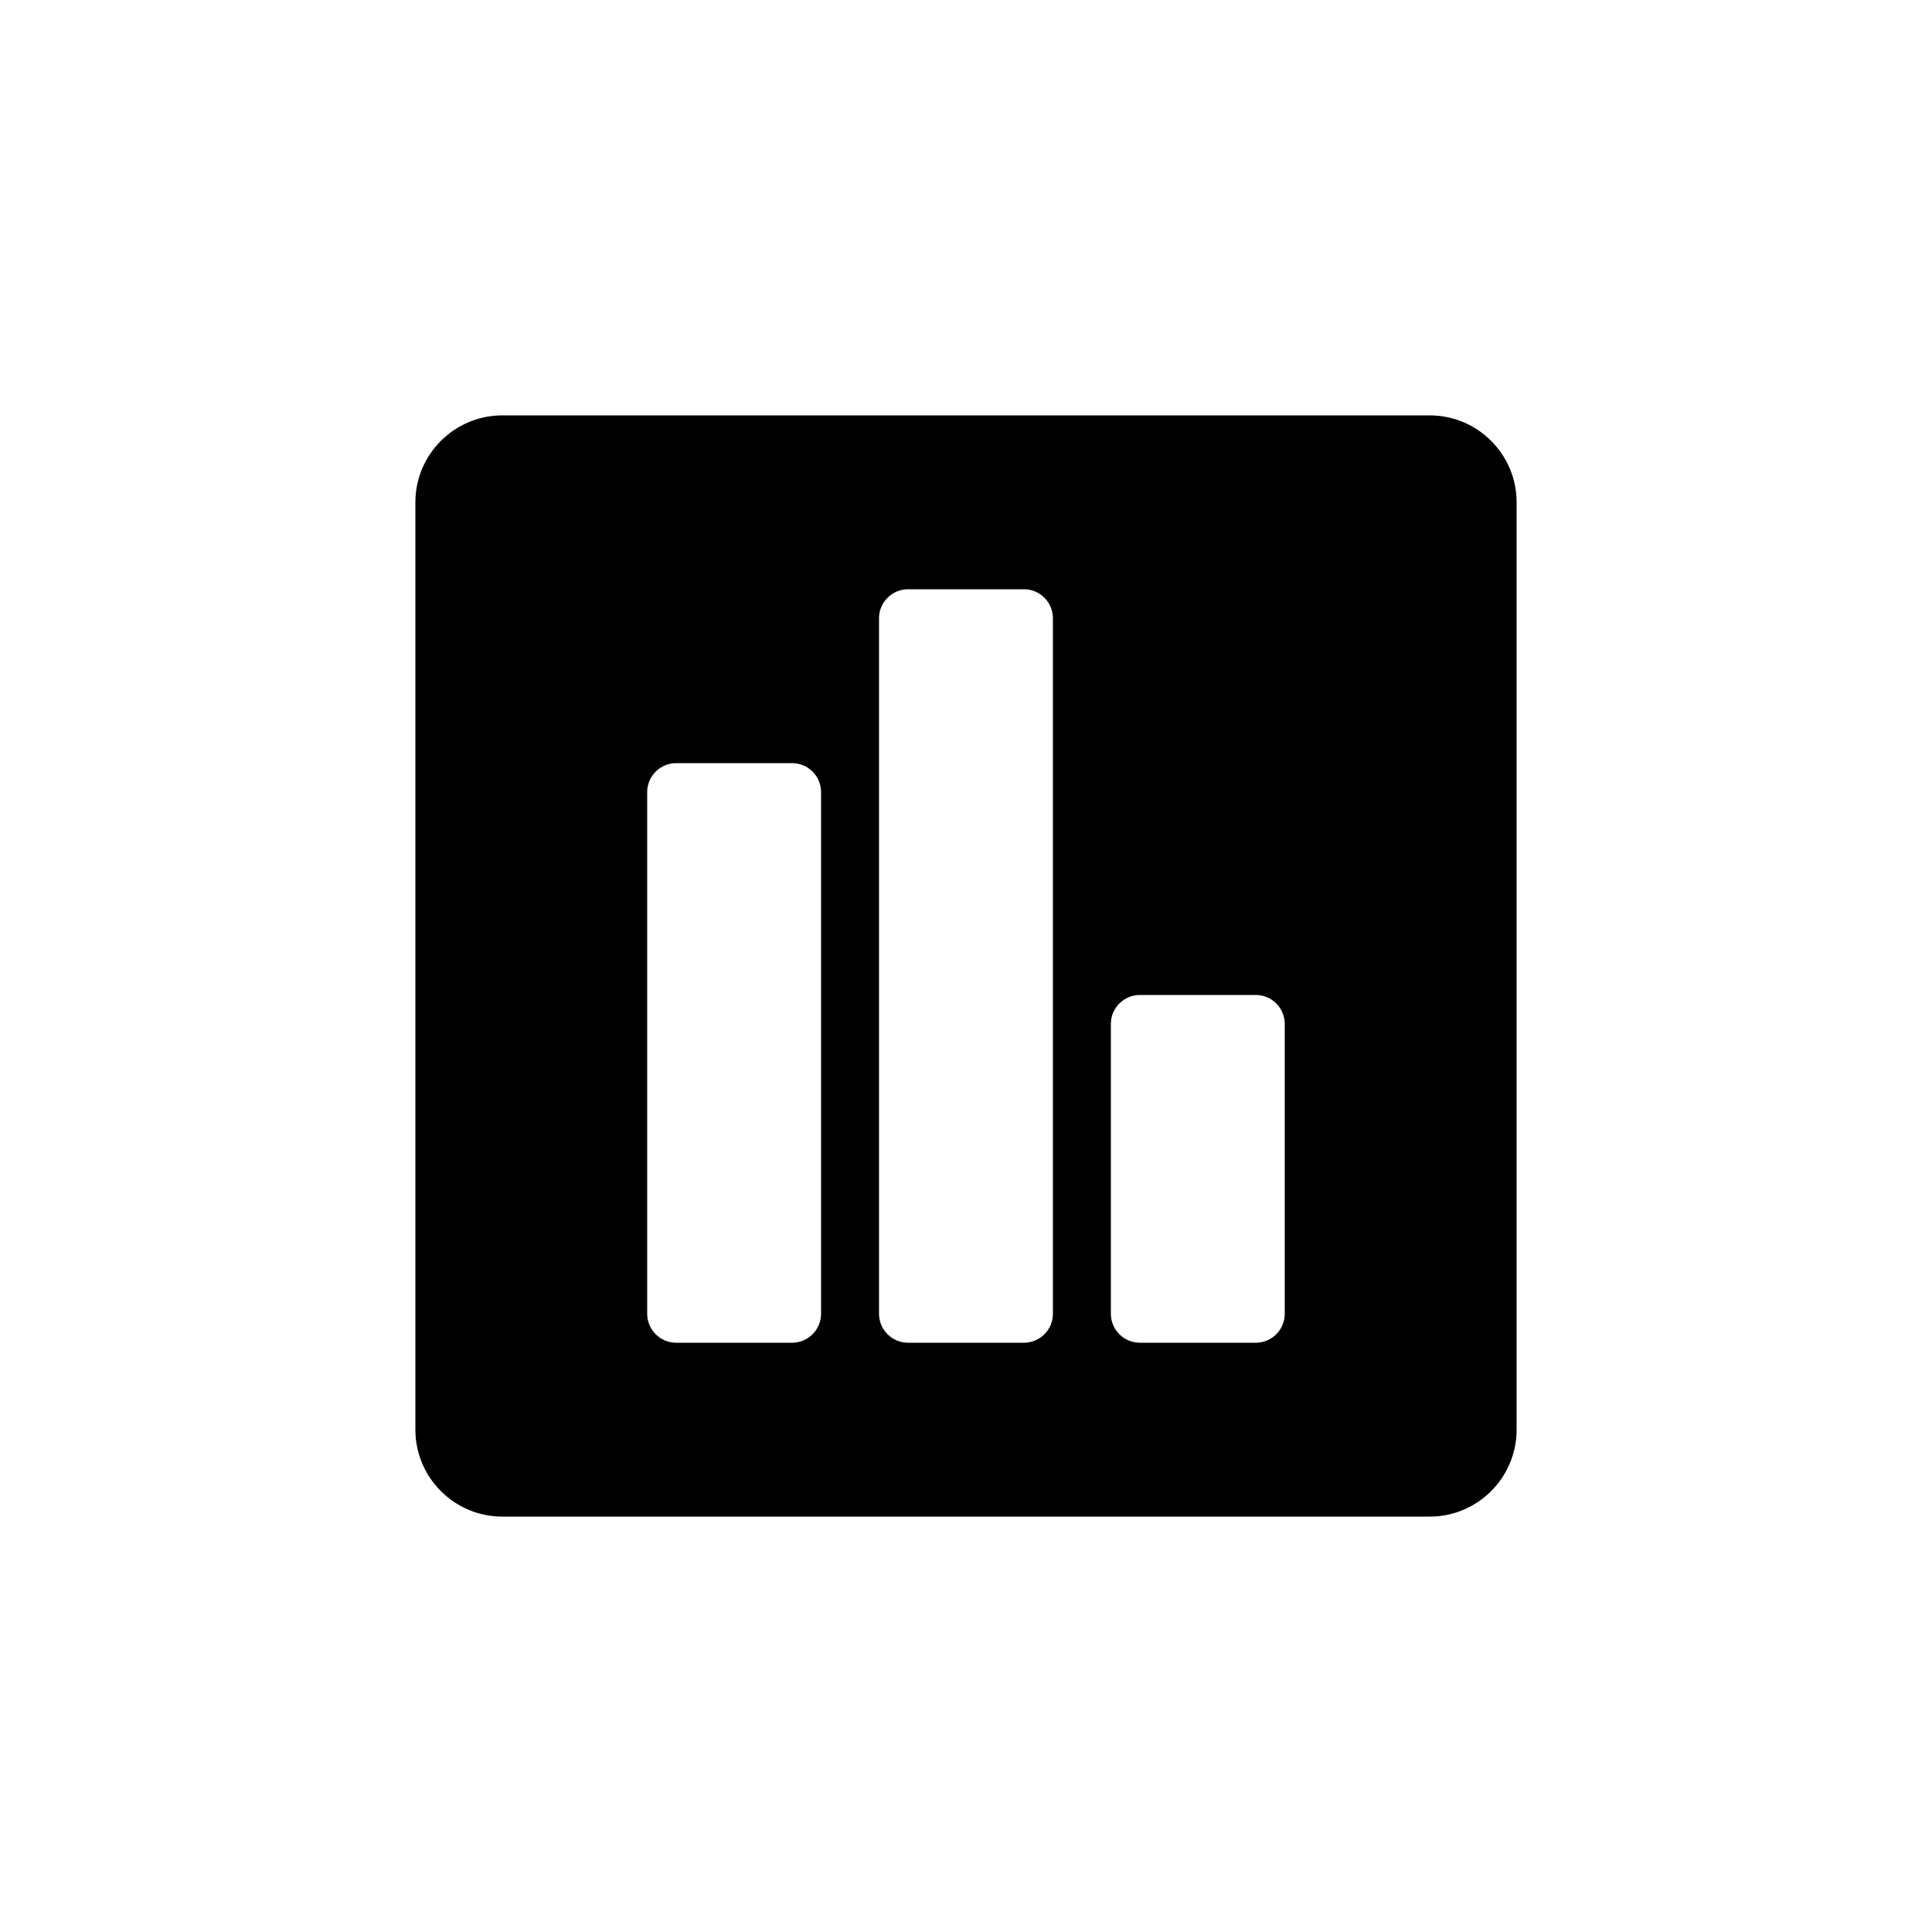
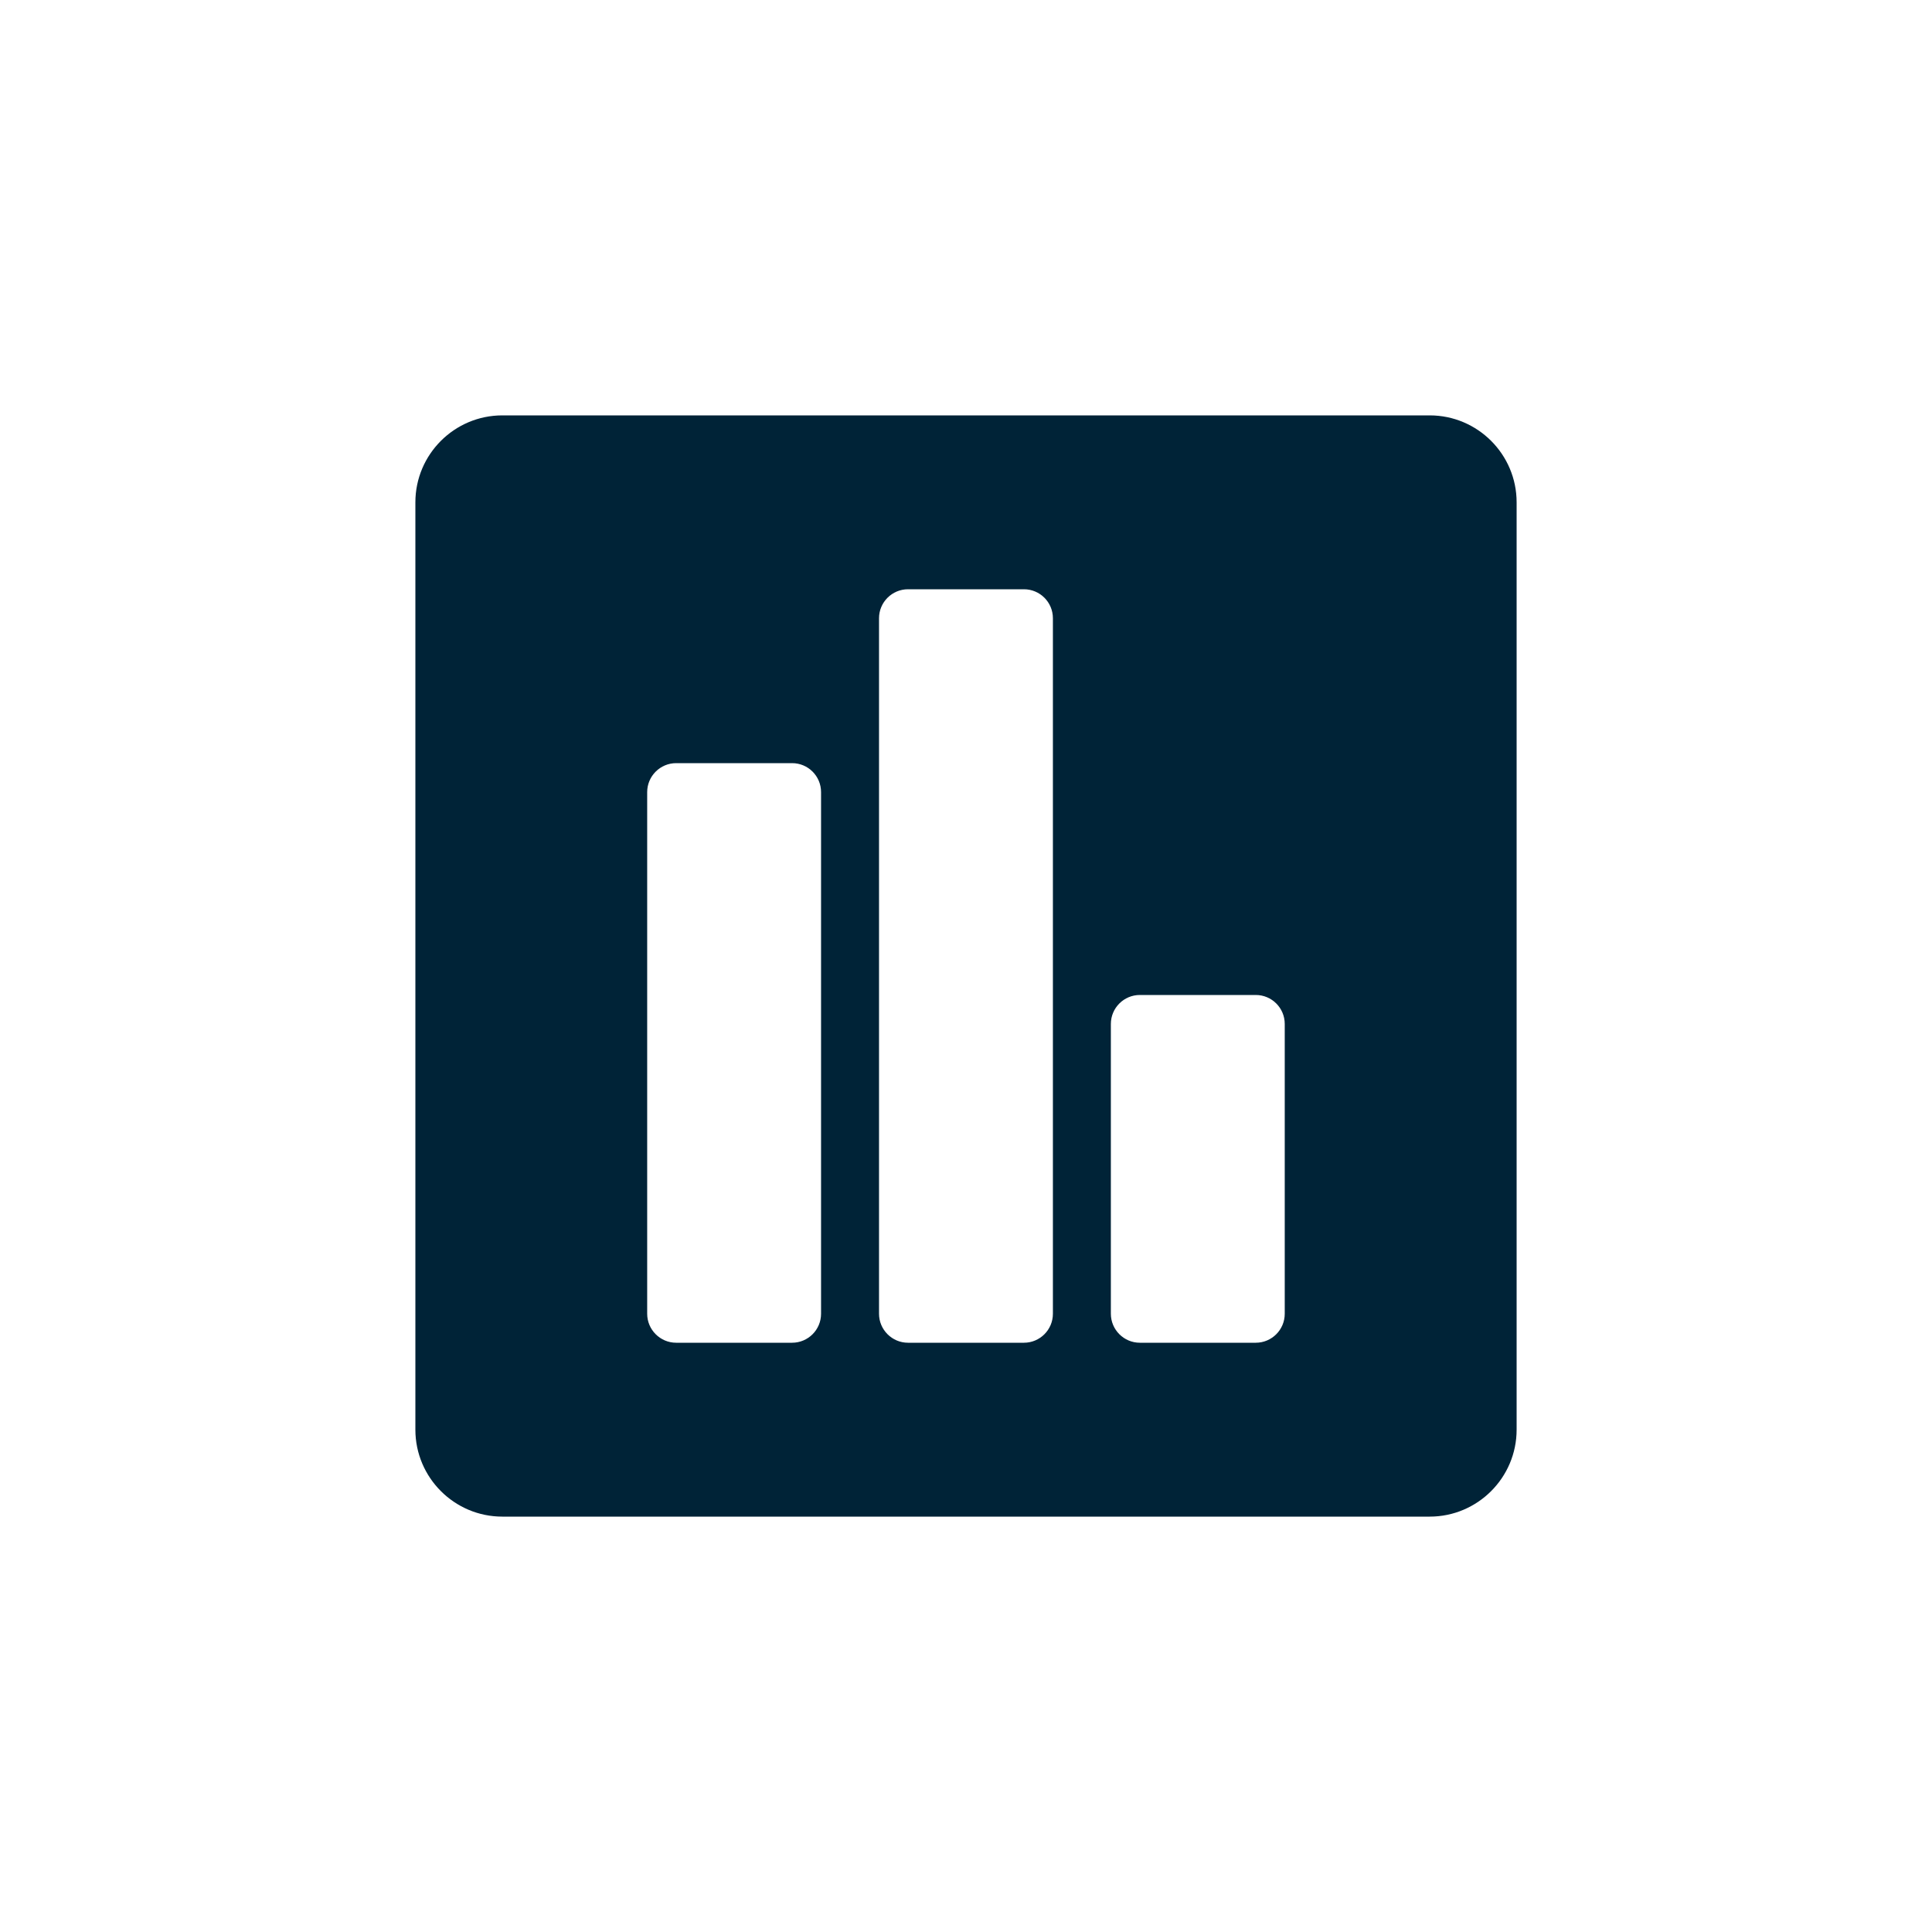
- <svg xmlns="http://www.w3.org/2000/svg" height="100px" width="100px" fill="#000000" version="1.1" x="0px" y="0px" viewBox="0 0 100 100" enable-background="new 0 0 100 100" xml:space="preserve">
+ <svg xmlns="http://www.w3.org/2000/svg" height="100px" width="100px" fill="#002337" version="1.1" x="0px" y="0px" viewBox="0 0 100 100" enable-background="new 0 0 100 100" xml:space="preserve">
  <g>
    <polygon points="92.846,57.274 92.844,57.274 92.84,57.274  " />
    <path d="M74,21.5H26c-2.48,0-4.5,2.018-4.5,4.5v48c0,2.48,2.02,4.5,4.5,4.5h48c2.482,0,4.5-2.02,4.5-4.5V26   C78.5,23.518,76.482,21.5,74,21.5z M42.498,68c0,0.826-0.67,1.5-1.5,1.5h-6c-0.826,0-1.5-0.674-1.5-1.5V41   c0-0.828,0.674-1.5,1.5-1.5h6c0.83,0,1.5,0.672,1.5,1.5V68z M54.498,68c0,0.826-0.67,1.5-1.5,1.5h-6c-0.826,0-1.5-0.674-1.5-1.5V32   c0-0.828,0.674-1.5,1.5-1.5h6c0.83,0,1.5,0.672,1.5,1.5V68z M66.498,68c0,0.826-0.67,1.5-1.5,1.5h-6c-0.826,0-1.5-0.674-1.5-1.5V53   c0-0.828,0.674-1.5,1.5-1.5h6c0.83,0,1.5,0.672,1.5,1.5V68z" />
  </g>
</svg>
